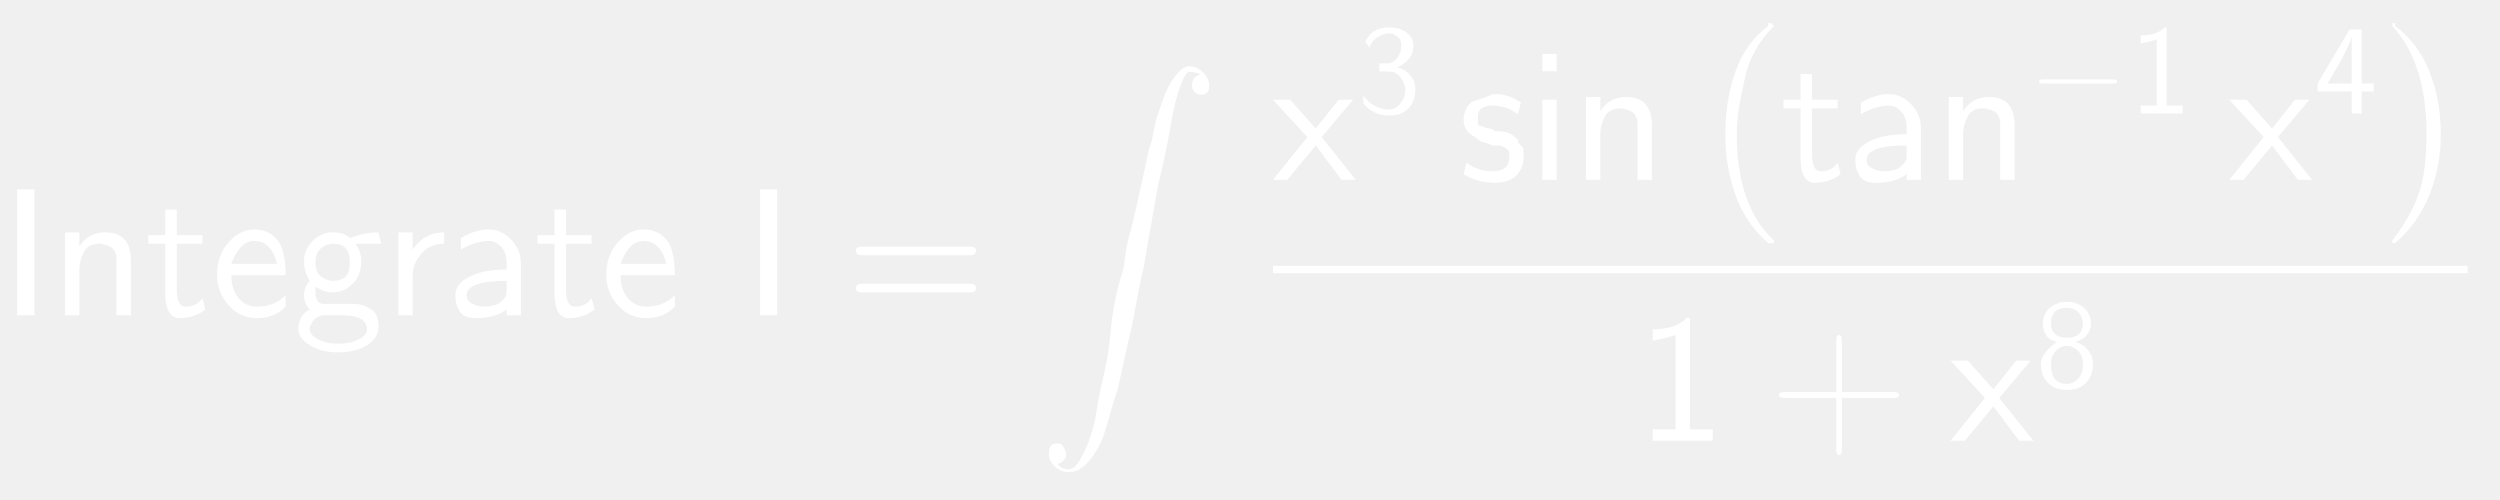
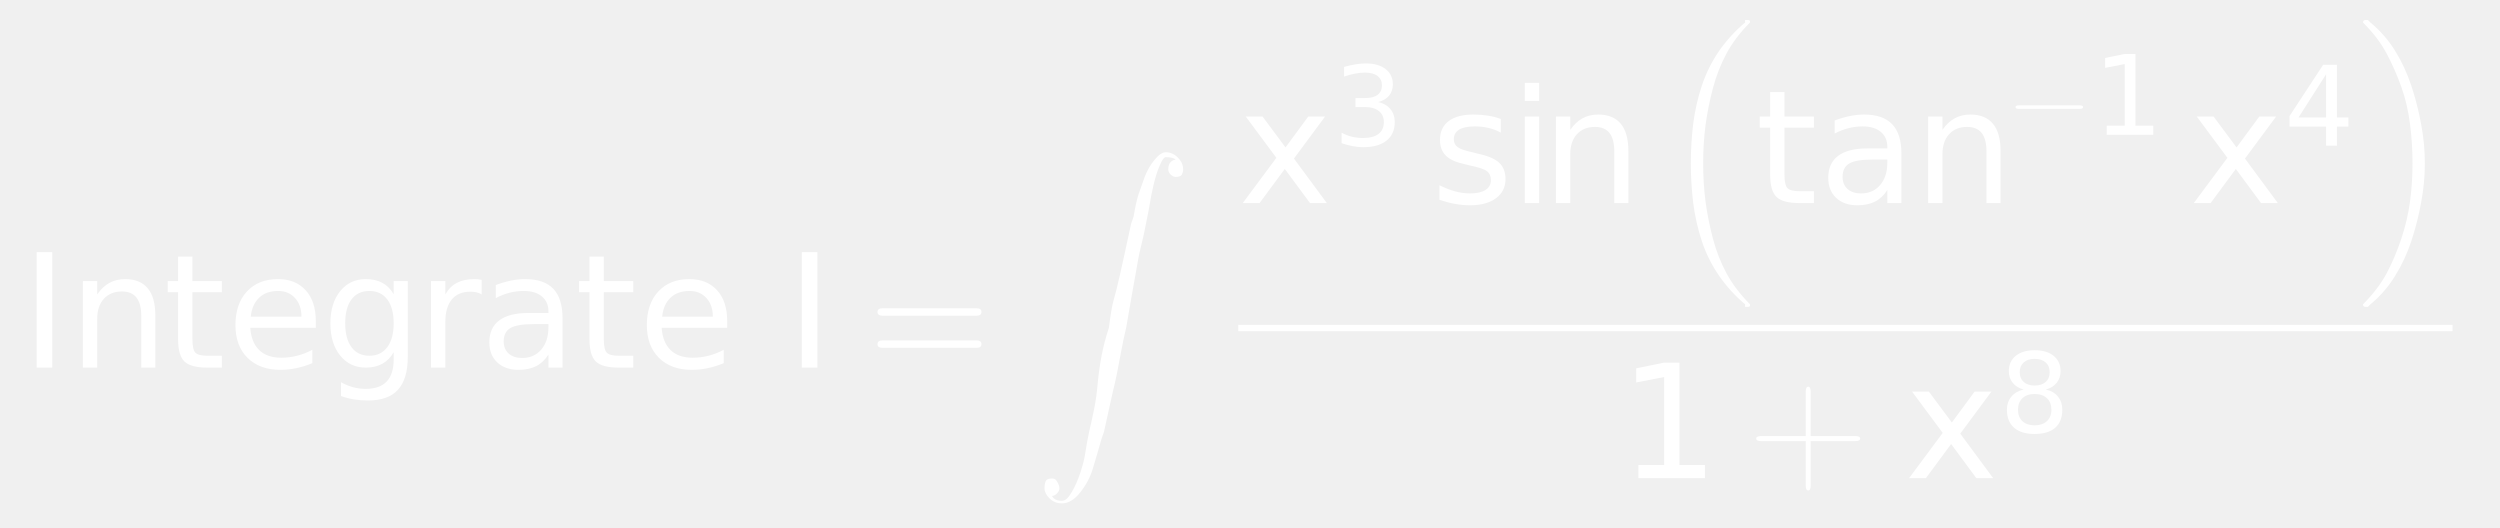
- <svg xmlns="http://www.w3.org/2000/svg" style="fill-opacity:1; color-rendering:auto; color-interpolation:auto; stroke:black; text-rendering:auto; stroke-linecap:square; stroke-miterlimit:10; stroke-opacity:1; shape-rendering:auto; fill:black; stroke-dasharray:none; font-weight:normal; stroke-width:1; font-family:'Dialog'; font-style:normal; stroke-linejoin:miter; font-size:12; stroke-dashoffset:0; image-rendering:auto;" width="205" height="41">
+ <svg xmlns="http://www.w3.org/2000/svg" style="fill-opacity:1; color-rendering:auto; color-interpolation:auto; stroke:black; text-rendering:auto; stroke-linecap:square; stroke-miterlimit:10; stroke-opacity:1; shape-rendering:auto; fill:black; stroke-dasharray:none; font-weight:normal; stroke-width:1; font-family:'Dialog'; font-style:normal; stroke-linejoin:miter; font-size:12; stroke-dashoffset:0; image-rendering:auto;" width="237" height="50">
  <defs id="genericDefs" />
  <g>
-     <g transform="scale(15,15) translate(0,1.7233)" style="font-size:1; fill:white; text-rendering:geometricPrecision; color-rendering:optimizeQuality; image-rendering:optimizeQuality; font-family:'jlm_cmss10'; color-interpolation:linearRGB; stroke:white;">
-       <path style="stroke:none;" d="M0.188 -0.688 L0.188 0 L0.094 0 L0.094 -0.688 L0.188 -0.688 Z" />
+     <g transform="scale(15,15) translate(0.1333,2.3233) scale(0.1,0.1)" style="fill:white; text-rendering:geometricPrecision; color-rendering:optimizeQuality; image-rendering:optimizeQuality; color-interpolation:linearRGB; stroke:white;">
+       <path style="stroke:none;" d="M0.984 -7.297 L1.969 -7.297 L1.969 0 L0.984 0 L0.984 -7.297 ZM8.484 -3.297 L8.484 0 L7.594 0 L7.594 -3.266 Q7.594 -4.047 7.289 -4.43 Q6.984 -4.812 6.375 -4.812 Q5.656 -4.812 5.234 -4.352 Q4.812 -3.891 4.812 -3.094 L4.812 0 L3.906 0 L3.906 -5.469 L4.812 -5.469 L4.812 -4.625 Q5.141 -5.109 5.578 -5.352 Q6.016 -5.594 6.578 -5.594 Q7.516 -5.594 8 -5.016 Q8.484 -4.438 8.484 -3.297 ZM10.828 -7.016 L10.828 -5.469 L12.688 -5.469 L12.688 -4.766 L10.828 -4.766 L10.828 -1.797 Q10.828 -1.141 11.016 -0.945 Q11.203 -0.75 11.766 -0.75 L12.688 -0.75 L12.688 0 L11.766 0 Q10.719 0 10.32 -0.391 Q9.922 -0.781 9.922 -1.797 L9.922 -4.766 L9.266 -4.766 L9.266 -5.469 L9.922 -5.469 L9.922 -7.016 L10.828 -7.016 ZM18.625 -2.953 L18.625 -2.516 L14.484 -2.516 Q14.547 -1.594 15.047 -1.109 Q15.547 -0.625 16.438 -0.625 Q16.953 -0.625 17.445 -0.75 Q17.938 -0.875 18.406 -1.125 L18.406 -0.281 Q17.922 -0.078 17.414 0.031 Q16.906 0.141 16.391 0.141 Q15.078 0.141 14.312 -0.617 Q13.547 -1.375 13.547 -2.688 Q13.547 -4.031 14.273 -4.812 Q15 -5.594 16.234 -5.594 Q17.344 -5.594 17.984 -4.891 Q18.625 -4.188 18.625 -2.953 ZM17.719 -3.219 Q17.719 -3.953 17.312 -4.398 Q16.906 -4.844 16.25 -4.844 Q15.484 -4.844 15.039 -4.414 Q14.594 -3.984 14.516 -3.219 L17.719 -3.219 ZM23.547 -2.797 Q23.547 -3.781 23.141 -4.312 Q22.734 -4.844 22.016 -4.844 Q21.281 -4.844 20.883 -4.312 Q20.484 -3.781 20.484 -2.797 Q20.484 -1.828 20.883 -1.289 Q21.281 -0.75 22.016 -0.75 Q22.734 -0.75 23.141 -1.289 Q23.547 -1.828 23.547 -2.797 ZM24.438 -0.672 Q24.438 0.719 23.82 1.398 Q23.203 2.078 21.922 2.078 Q21.453 2.078 21.031 2.008 Q20.609 1.938 20.219 1.797 L20.219 0.922 Q20.609 1.141 20.992 1.242 Q21.375 1.344 21.781 1.344 Q22.656 1.344 23.102 0.883 Q23.547 0.422 23.547 -0.516 L23.547 -0.969 Q23.266 -0.484 22.828 -0.242 Q22.391 0 21.781 0 Q20.781 0 20.164 -0.766 Q19.547 -1.531 19.547 -2.797 Q19.547 -4.062 20.164 -4.828 Q20.781 -5.594 21.781 -5.594 Q22.391 -5.594 22.828 -5.359 Q23.266 -5.125 23.547 -4.641 L23.547 -5.469 L24.438 -5.469 L24.438 -0.672 ZM29.109 -4.625 Q28.953 -4.719 28.781 -4.758 Q28.609 -4.797 28.391 -4.797 Q27.625 -4.797 27.219 -4.305 Q26.812 -3.812 26.812 -2.875 L26.812 0 L25.906 0 L25.906 -5.469 L26.812 -5.469 L26.812 -4.625 Q27.094 -5.125 27.547 -5.359 Q28 -5.594 28.656 -5.594 Q28.75 -5.594 28.859 -5.586 Q28.969 -5.578 29.109 -5.547 L29.109 -4.625 ZM32.422 -2.75 Q31.344 -2.75 30.922 -2.5 Q30.5 -2.25 30.5 -1.656 Q30.5 -1.172 30.812 -0.891 Q31.125 -0.609 31.672 -0.609 Q32.422 -0.609 32.875 -1.141 Q33.328 -1.672 33.328 -2.547 L33.328 -2.75 L32.422 -2.75 ZM34.219 -3.125 L34.219 0 L33.328 0 L33.328 -0.828 Q33.016 -0.328 32.555 -0.094 Q32.094 0.141 31.438 0.141 Q30.594 0.141 30.094 -0.328 Q29.594 -0.797 29.594 -1.594 Q29.594 -2.516 30.219 -2.984 Q30.844 -3.453 32.062 -3.453 L33.328 -3.453 L33.328 -3.547 Q33.328 -4.156 32.914 -4.5 Q32.5 -4.844 31.766 -4.844 Q31.297 -4.844 30.852 -4.727 Q30.406 -4.609 30 -4.391 L30 -5.219 Q30.5 -5.406 30.961 -5.5 Q31.422 -5.594 31.859 -5.594 Q33.047 -5.594 33.633 -4.984 Q34.219 -4.375 34.219 -3.125 ZM36.828 -7.016 L36.828 -5.469 L38.688 -5.469 L38.688 -4.766 L36.828 -4.766 L36.828 -1.797 Q36.828 -1.141 37.016 -0.945 Q37.203 -0.75 37.766 -0.75 L38.688 -0.75 L38.688 0 L37.766 0 Q36.719 0 36.32 -0.391 Q35.922 -0.781 35.922 -1.797 L35.922 -4.766 L35.266 -4.766 L35.266 -5.469 L35.922 -5.469 L35.922 -7.016 L36.828 -7.016 ZM44.625 -2.953 L44.625 -2.516 L40.484 -2.516 Q40.547 -1.594 41.047 -1.109 Q41.547 -0.625 42.438 -0.625 Q42.953 -0.625 43.445 -0.75 Q43.938 -0.875 44.406 -1.125 L44.406 -0.281 Q43.922 -0.078 43.414 0.031 Q42.906 0.141 42.391 0.141 Q41.078 0.141 40.312 -0.617 Q39.547 -1.375 39.547 -2.688 Q39.547 -4.031 40.273 -4.812 Q41 -5.594 42.234 -5.594 Q43.344 -5.594 43.984 -4.891 Q44.625 -4.188 44.625 -2.953 ZM43.719 -3.219 Q43.719 -3.953 43.312 -4.398 Q42.906 -4.844 42.25 -4.844 Q41.484 -4.844 41.039 -4.414 Q40.594 -3.984 40.516 -3.219 L43.719 -3.219 Z" />
+       <path d="M0.984 -7.297 L1.969 -7.297 L1.969 0 L0.984 0 L0.984 -7.297 Z" style="stroke:none;" transform="scale(10,10) translate(4.8358,0) scale(0.1,0.1)" />
+       <path d="M0.688 -0.328 L0.094 -0.328 Q0.062 -0.328 0.062 -0.352 Q0.062 -0.375 0.094 -0.375 L0.688 -0.375 Q0.719 -0.375 0.719 -0.352 Q0.719 -0.328 0.688 -0.328 ZM0.688 -0.125 L0.094 -0.125 Q0.062 -0.125 0.062 -0.148 Q0.062 -0.172 0.094 -0.172 L0.688 -0.172 Q0.719 -0.172 0.719 -0.148 Q0.719 -0.125 0.688 -0.125 Z" style="stroke:none;" transform="scale(10,10) translate(5.3505,0)" />
    </g>
-     <g transform="matrix(15,0,0,15,0,0) translate(0.2778,1.7233)" style="font-size:1; fill:white; text-rendering:geometricPrecision; color-rendering:optimizeQuality; image-rendering:optimizeQuality; font-family:'jlm_cmss10'; color-interpolation:linearRGB; stroke:white;">
-       <path style="stroke:none;" d="M0.438 -0.297 L0.438 0 L0.359 0 L0.359 -0.297 Q0.359 -0.312 0.359 -0.32 Q0.359 -0.328 0.352 -0.344 Q0.344 -0.359 0.336 -0.367 Q0.328 -0.375 0.305 -0.383 Q0.281 -0.391 0.266 -0.391 Q0.203 -0.391 0.18 -0.344 Q0.156 -0.297 0.156 -0.25 L0.156 0 L0.078 0 L0.078 -0.453 L0.156 -0.453 L0.156 -0.375 Q0.203 -0.453 0.297 -0.453 Q0.438 -0.453 0.438 -0.297 Z" />
-     </g>
-     <g transform="matrix(15,0,0,15,0,0) translate(0.7944,1.7233)" style="font-size:1; fill:white; text-rendering:geometricPrecision; color-rendering:optimizeQuality; image-rendering:optimizeQuality; font-family:'jlm_cmss10'; color-interpolation:linearRGB; stroke:white;">
-       <path style="stroke:none;" d="M0.172 -0.391 L0.172 -0.141 Q0.172 -0.047 0.219 -0.047 Q0.281 -0.047 0.312 -0.094 L0.328 -0.031 Q0.266 0.016 0.188 0.016 Q0.109 0.016 0.109 -0.125 L0.109 -0.391 L0.016 -0.391 L0.016 -0.438 L0.109 -0.438 L0.109 -0.578 L0.172 -0.578 L0.172 -0.438 L0.312 -0.438 L0.312 -0.391 L0.172 -0.391 Z" />
-     </g>
-     <g transform="matrix(15,0,0,15,0,0) translate(1.1556,1.7233)" style="font-size:1; fill:white; text-rendering:geometricPrecision; color-rendering:optimizeQuality; image-rendering:optimizeQuality; font-family:'jlm_cmss10'; color-interpolation:linearRGB; stroke:white;">
-       <path style="stroke:none;" d="M0.406 -0.219 L0.109 -0.219 Q0.109 -0.141 0.148 -0.094 Q0.188 -0.047 0.25 -0.047 Q0.344 -0.047 0.406 -0.109 L0.406 -0.047 Q0.344 0.016 0.25 0.016 Q0.156 0.016 0.094 -0.055 Q0.031 -0.125 0.031 -0.219 Q0.031 -0.328 0.094 -0.398 Q0.156 -0.469 0.234 -0.469 Q0.328 -0.469 0.375 -0.391 Q0.406 -0.328 0.406 -0.219 ZM0.109 -0.281 L0.359 -0.281 Q0.344 -0.344 0.312 -0.375 Q0.281 -0.406 0.234 -0.406 Q0.188 -0.406 0.156 -0.367 Q0.125 -0.328 0.109 -0.281 Z" />
-     </g>
-     <g transform="matrix(15,0,0,15,0,0) translate(1.6,1.7233)" style="font-size:1; fill:white; text-rendering:geometricPrecision; color-rendering:optimizeQuality; image-rendering:optimizeQuality; font-family:'jlm_cmss10'; color-interpolation:linearRGB; stroke:white;">
-       <path style="stroke:none;" d="M0.359 -0.391 L0.344 -0.391 Q0.375 -0.344 0.375 -0.297 Q0.375 -0.219 0.328 -0.172 Q0.281 -0.125 0.219 -0.125 Q0.172 -0.125 0.125 -0.156 Q0.125 -0.141 0.125 -0.125 Q0.125 -0.062 0.172 -0.062 L0.266 -0.062 Q0.281 -0.062 0.297 -0.062 Q0.312 -0.062 0.336 -0.062 Q0.359 -0.062 0.383 -0.055 Q0.406 -0.047 0.43 -0.031 Q0.453 -0.016 0.461 0.008 Q0.469 0.031 0.469 0.062 Q0.469 0.125 0.406 0.164 Q0.344 0.203 0.25 0.203 Q0.156 0.203 0.094 0.164 Q0.031 0.125 0.031 0.078 Q0.031 0 0.094 -0.031 Q0.062 -0.062 0.062 -0.109 Q0.062 -0.156 0.094 -0.188 Q0.062 -0.234 0.062 -0.297 Q0.062 -0.359 0.109 -0.406 Q0.156 -0.453 0.219 -0.453 Q0.281 -0.453 0.312 -0.422 Q0.391 -0.453 0.469 -0.453 L0.484 -0.391 L0.469 -0.391 Q0.469 -0.391 0.453 -0.391 Q0.438 -0.391 0.422 -0.391 Q0.406 -0.391 0.383 -0.391 Q0.359 -0.391 0.359 -0.391 ZM0.219 -0.188 Q0.266 -0.188 0.289 -0.211 Q0.312 -0.234 0.312 -0.289 Q0.312 -0.344 0.289 -0.367 Q0.266 -0.391 0.219 -0.391 Q0.188 -0.391 0.156 -0.367 Q0.125 -0.344 0.125 -0.289 Q0.125 -0.234 0.156 -0.211 Q0.188 -0.188 0.219 -0.188 ZM0.266 0 L0.172 0 Q0.156 0 0.141 0.008 Q0.125 0.016 0.117 0.023 Q0.109 0.031 0.102 0.047 Q0.094 0.062 0.094 0.062 Q0.094 0.062 0.094 0.078 Q0.094 0.109 0.141 0.133 Q0.188 0.156 0.25 0.156 Q0.312 0.156 0.359 0.133 Q0.406 0.109 0.406 0.078 Q0.406 0 0.266 0 Z" />
-     </g>
-     <g transform="matrix(15,0,0,15,0,0) translate(2.1,1.7233)" style="font-size:1; fill:white; text-rendering:geometricPrecision; color-rendering:optimizeQuality; image-rendering:optimizeQuality; font-family:'jlm_cmss10'; color-interpolation:linearRGB; stroke:white;">
-       <path style="stroke:none;" d="M0.156 -0.219 L0.156 0 L0.078 0 L0.078 -0.453 L0.156 -0.453 L0.156 -0.359 Q0.219 -0.453 0.328 -0.453 L0.328 -0.391 Q0.25 -0.391 0.203 -0.336 Q0.156 -0.281 0.156 -0.219 Z" />
-     </g>
-     <g transform="matrix(15,0,0,15,0,0) translate(2.4417,1.7233)" style="font-size:1; fill:white; text-rendering:geometricPrecision; color-rendering:optimizeQuality; image-rendering:optimizeQuality; font-family:'jlm_cmss10'; color-interpolation:linearRGB; stroke:white;">
-       <path style="stroke:none;" d="M0.406 -0.281 L0.406 0 L0.328 0 L0.328 -0.031 Q0.266 0.016 0.156 0.016 Q0.094 0.016 0.07 -0.023 Q0.047 -0.062 0.047 -0.109 Q0.047 -0.172 0.125 -0.211 Q0.203 -0.25 0.328 -0.25 L0.328 -0.281 Q0.328 -0.344 0.297 -0.375 Q0.266 -0.406 0.234 -0.406 Q0.156 -0.406 0.078 -0.359 L0.078 -0.422 Q0.156 -0.469 0.234 -0.469 Q0.297 -0.469 0.352 -0.414 Q0.406 -0.359 0.406 -0.281 ZM0.328 -0.125 L0.328 -0.188 Q0.109 -0.188 0.109 -0.109 Q0.109 -0.078 0.141 -0.062 Q0.172 -0.047 0.203 -0.047 Q0.25 -0.047 0.281 -0.062 Q0.328 -0.094 0.328 -0.125 Z" />
-     </g>
-     <g transform="matrix(15,0,0,15,0,0) translate(2.9222,1.7233)" style="font-size:1; fill:white; text-rendering:geometricPrecision; color-rendering:optimizeQuality; image-rendering:optimizeQuality; font-family:'jlm_cmss10'; color-interpolation:linearRGB; stroke:white;">
-       <path style="stroke:none;" d="M0.172 -0.391 L0.172 -0.141 Q0.172 -0.047 0.219 -0.047 Q0.281 -0.047 0.312 -0.094 L0.328 -0.031 Q0.266 0.016 0.188 0.016 Q0.109 0.016 0.109 -0.125 L0.109 -0.391 L0.016 -0.391 L0.016 -0.438 L0.109 -0.438 L0.109 -0.578 L0.172 -0.578 L0.172 -0.438 L0.312 -0.438 L0.312 -0.391 L0.172 -0.391 Z" />
-     </g>
-     <g transform="matrix(15,0,0,15,0,0) translate(3.2833,1.7233)" style="font-size:1; fill:white; text-rendering:geometricPrecision; color-rendering:optimizeQuality; image-rendering:optimizeQuality; font-family:'jlm_cmss10'; color-interpolation:linearRGB; stroke:white;">
-       <path style="stroke:none;" d="M0.406 -0.219 L0.109 -0.219 Q0.109 -0.141 0.148 -0.094 Q0.188 -0.047 0.25 -0.047 Q0.344 -0.047 0.406 -0.109 L0.406 -0.047 Q0.344 0.016 0.25 0.016 Q0.156 0.016 0.094 -0.055 Q0.031 -0.125 0.031 -0.219 Q0.031 -0.328 0.094 -0.398 Q0.156 -0.469 0.234 -0.469 Q0.328 -0.469 0.375 -0.391 Q0.406 -0.328 0.406 -0.219 ZM0.109 -0.281 L0.359 -0.281 Q0.344 -0.344 0.312 -0.375 Q0.281 -0.406 0.234 -0.406 Q0.188 -0.406 0.156 -0.367 Q0.125 -0.328 0.109 -0.281 Z" />
-     </g>
-     <g transform="matrix(15,0,0,15,0,0) translate(4.0611,1.7233)" style="font-size:1; fill:white; text-rendering:geometricPrecision; color-rendering:optimizeQuality; image-rendering:optimizeQuality; font-family:'jlm_cmss10'; color-interpolation:linearRGB; stroke:white;">
-       <path style="stroke:none;" d="M0.188 -0.688 L0.188 0 L0.094 0 L0.094 -0.688 L0.188 -0.688 Z" />
-     </g>
-     <g transform="matrix(15,0,0,15,0,0) translate(4.6167,1.7233)" style="font-size:1; fill:white; text-rendering:geometricPrecision; color-rendering:optimizeQuality; image-rendering:optimizeQuality; font-family:'jlm_cmss10'; color-interpolation:linearRGB; stroke:white;">
-       <path style="stroke:none;" d="M0.688 -0.328 L0.094 -0.328 Q0.062 -0.328 0.062 -0.352 Q0.062 -0.375 0.094 -0.375 L0.688 -0.375 Q0.719 -0.375 0.719 -0.352 Q0.719 -0.328 0.688 -0.328 ZM0.688 -0.125 L0.094 -0.125 Q0.062 -0.125 0.062 -0.148 Q0.062 -0.172 0.094 -0.172 L0.688 -0.172 Q0.719 -0.172 0.719 -0.148 Q0.719 -0.125 0.688 -0.125 Z" />
-     </g>
-     <g transform="matrix(15,0,0,15,0,0) translate(5.6722,0.3622)" style="font-size:1; fill:white; text-rendering:geometricPrecision; color-rendering:optimizeQuality; image-rendering:optimizeQuality; font-family:'jlm_cmex10'; color-interpolation:linearRGB; stroke:white;">
+     <g transform="matrix(15,0,0,15,0,0) translate(6.5394,0.9622)" style="font-size:1; fill:white; text-rendering:geometricPrecision; color-rendering:optimizeQuality; image-rendering:optimizeQuality; font-family:'jlm_cmex10'; color-interpolation:linearRGB; stroke:white;">
      <path style="stroke:none;" d="M0.109 2.172 Q0.125 2.203 0.172 2.203 Q0.203 2.203 0.234 2.148 Q0.266 2.094 0.289 2.023 Q0.312 1.953 0.32 1.898 Q0.328 1.844 0.344 1.766 Q0.359 1.703 0.375 1.625 Q0.391 1.547 0.398 1.461 Q0.406 1.375 0.422 1.289 Q0.438 1.203 0.469 1.109 Q0.484 0.984 0.5 0.93 Q0.516 0.875 0.539 0.773 Q0.562 0.672 0.57 0.633 Q0.578 0.594 0.609 0.453 L0.625 0.406 Q0.641 0.312 0.656 0.266 Q0.672 0.219 0.695 0.156 Q0.719 0.094 0.758 0.047 Q0.797 0 0.828 0 Q0.859 0 0.883 0.016 Q0.906 0.031 0.922 0.055 Q0.938 0.078 0.938 0.109 Q0.938 0.125 0.93 0.141 Q0.922 0.156 0.891 0.156 Q0.875 0.156 0.859 0.141 Q0.844 0.125 0.844 0.109 Q0.844 0.078 0.859 0.062 Q0.875 0.047 0.891 0.047 Q0.875 0.031 0.828 0.031 Q0.812 0.031 0.789 0.086 Q0.766 0.141 0.75 0.211 Q0.734 0.281 0.727 0.328 Q0.719 0.375 0.703 0.453 Q0.688 0.531 0.672 0.594 Q0.656 0.656 0.641 0.75 Q0.625 0.844 0.609 0.93 Q0.594 1.016 0.578 1.109 Q0.562 1.172 0.539 1.297 Q0.516 1.422 0.508 1.453 Q0.5 1.484 0.469 1.625 Q0.438 1.766 0.438 1.766 L0.422 1.812 Q0.391 1.922 0.367 2 Q0.344 2.078 0.289 2.148 Q0.234 2.219 0.172 2.219 Q0.125 2.219 0.094 2.188 Q0.062 2.156 0.062 2.125 Q0.062 2.094 0.07 2.078 Q0.078 2.062 0.109 2.062 Q0.125 2.062 0.133 2.07 Q0.141 2.078 0.148 2.094 Q0.156 2.109 0.156 2.125 Q0.156 2.141 0.141 2.156 Q0.125 2.172 0.109 2.172 Z" />
    </g>
-     <g transform="matrix(15,0,0,15,0,0) translate(6.9589,0.9833)" style="font-size:1; fill:white; text-rendering:geometricPrecision; color-rendering:optimizeQuality; image-rendering:optimizeQuality; font-family:'jlm_cmss10'; color-interpolation:linearRGB; stroke:white;">
-       <path style="stroke:none;" d="M0.266 -0.234 L0.453 0 L0.375 0 L0.234 -0.188 L0.078 0 L0 0 L0.188 -0.234 L0 -0.438 L0.094 -0.438 L0.234 -0.281 L0.359 -0.438 L0.438 -0.438 L0.266 -0.234 Z" />
+     <g transform="matrix(15,0,0,15,0,0) translate(7.8261,1.2833) scale(0.1,0.1)" style="font-size:1; fill:white; text-rendering:geometricPrecision; color-rendering:optimizeQuality; image-rendering:optimizeQuality; font-family:'jlm_cmex10'; color-interpolation:linearRGB; stroke:white;">
+       <path style="stroke:none;" d="M5.484 -5.469 L3.516 -2.812 L5.594 0 L4.531 0 L2.938 -2.156 L1.344 0 L0.281 0 L2.406 -2.859 L0.469 -5.469 L1.531 -5.469 L2.984 -3.516 L4.422 -5.469 L5.484 -5.469 Z" />
+       <path d="M4.062 -3.938 Q4.766 -3.781 5.164 -3.305 Q5.562 -2.828 5.562 -2.125 Q5.562 -1.047 4.82 -0.453 Q4.078 0.141 2.703 0.141 Q2.25 0.141 1.766 0.047 Q1.281 -0.047 0.766 -0.219 L0.766 -1.172 Q1.172 -0.938 1.664 -0.812 Q2.156 -0.688 2.688 -0.688 Q3.609 -0.688 4.094 -1.055 Q4.578 -1.422 4.578 -2.125 Q4.578 -2.766 4.125 -3.125 Q3.672 -3.484 2.875 -3.484 L2.016 -3.484 L2.016 -4.297 L2.906 -4.297 Q3.641 -4.297 4.023 -4.594 Q4.406 -4.891 4.406 -5.438 Q4.406 -5.984 4.008 -6.289 Q3.609 -6.594 2.875 -6.594 Q2.469 -6.594 2 -6.508 Q1.531 -6.422 0.984 -6.234 L0.984 -7.109 Q1.547 -7.266 2.039 -7.344 Q2.531 -7.422 2.953 -7.422 Q4.078 -7.422 4.734 -6.914 Q5.391 -6.406 5.391 -5.531 Q5.391 -4.922 5.047 -4.508 Q4.703 -4.094 4.062 -3.938 Z" style="stroke:none;" transform="scale(10,10) translate(0.5994,-0.3629) scale(0.07,0.07)" />
+       <path d="M4.422 -5.312 L4.422 -4.453 Q4.047 -4.656 3.641 -4.75 Q3.234 -4.844 2.781 -4.844 Q2.125 -4.844 1.789 -4.641 Q1.453 -4.438 1.453 -4.031 Q1.453 -3.719 1.688 -3.539 Q1.922 -3.359 2.656 -3.203 L2.953 -3.125 Q3.922 -2.922 4.32 -2.547 Q4.719 -2.172 4.719 -1.516 Q4.719 -0.75 4.117 -0.305 Q3.516 0.141 2.469 0.141 Q2.016 0.141 1.539 0.055 Q1.062 -0.031 0.547 -0.203 L0.547 -1.125 Q1.047 -0.875 1.523 -0.742 Q2 -0.609 2.484 -0.609 Q3.109 -0.609 3.453 -0.828 Q3.797 -1.047 3.797 -1.438 Q3.797 -1.812 3.555 -2.008 Q3.312 -2.203 2.469 -2.375 L2.156 -2.453 Q1.328 -2.625 0.953 -2.992 Q0.578 -3.359 0.578 -3.984 Q0.578 -4.766 1.125 -5.18 Q1.672 -5.594 2.688 -5.594 Q3.172 -5.594 3.617 -5.523 Q4.062 -5.453 4.422 -5.312 ZM5.938 -5.469 L6.844 -5.469 L6.844 0 L5.938 0 L5.938 -5.469 ZM5.938 -7.594 L6.844 -7.594 L6.844 -6.453 L5.938 -6.453 L5.938 -7.594 ZM12.484 -3.297 L12.484 0 L11.594 0 L11.594 -3.266 Q11.594 -4.047 11.289 -4.43 Q10.984 -4.812 10.375 -4.812 Q9.656 -4.812 9.234 -4.352 Q8.812 -3.891 8.812 -3.094 L8.812 0 L7.906 0 L7.906 -5.469 L8.812 -5.469 L8.812 -4.625 Q9.141 -5.109 9.578 -5.352 Q10.016 -5.594 10.578 -5.594 Q11.516 -5.594 12 -5.016 Q12.484 -4.438 12.484 -3.297 Z" style="stroke:none;" transform="scale(10,10) translate(0.5994,-0.3629) scale(1,1) translate(0.6174,0.3629) scale(0.1,0.1)" />
+       <path d="M0.531 1.75 Q0.438 1.672 0.367 1.57 Q0.297 1.469 0.258 1.352 Q0.219 1.234 0.203 1.109 Q0.188 0.984 0.188 0.859 Q0.188 0.734 0.203 0.609 Q0.219 0.484 0.258 0.367 Q0.297 0.25 0.367 0.148 Q0.438 0.047 0.531 -0.031 Q0.531 -0.047 0.531 -0.047 L0.547 -0.047 Q0.562 -0.047 0.562 -0.039 Q0.562 -0.031 0.562 -0.031 Q0.562 -0.031 0.562 -0.031 Q0.469 0.062 0.414 0.164 Q0.359 0.266 0.328 0.383 Q0.297 0.5 0.281 0.617 Q0.266 0.734 0.266 0.859 Q0.266 0.984 0.281 1.102 Q0.297 1.219 0.328 1.336 Q0.359 1.453 0.414 1.555 Q0.469 1.656 0.562 1.75 Q0.562 1.75 0.562 1.75 Q0.562 1.75 0.562 1.758 Q0.562 1.766 0.547 1.766 L0.531 1.766 Q0.531 1.766 0.531 1.75 Z" style="stroke:none;" transform="scale(10,10) translate(0.5994,-0.3629) scale(1,1) translate(2.0725,-0.7471)" />
    </g>
-     <g transform="matrix(15,0,0,15,0,0) translate(7.42,0.6204) scale(0.7,0.7)" style="font-size:1; fill:white; text-rendering:geometricPrecision; color-rendering:optimizeQuality; image-rendering:optimizeQuality; font-family:'jlm_cmss10'; color-interpolation:linearRGB; stroke:white;">
-       <path style="stroke:none;" d="M0.094 -0.516 L0.062 -0.562 Q0.094 -0.625 0.141 -0.648 Q0.188 -0.672 0.25 -0.672 Q0.328 -0.672 0.383 -0.633 Q0.438 -0.594 0.438 -0.531 Q0.438 -0.469 0.406 -0.43 Q0.375 -0.391 0.312 -0.359 Q0.375 -0.344 0.414 -0.297 Q0.453 -0.25 0.453 -0.188 Q0.453 -0.094 0.398 -0.039 Q0.344 0.016 0.25 0.016 Q0.125 0.016 0.047 -0.078 L0.047 -0.141 Q0.078 -0.094 0.133 -0.062 Q0.188 -0.031 0.25 -0.031 Q0.297 -0.031 0.336 -0.078 Q0.375 -0.125 0.375 -0.188 Q0.375 -0.203 0.367 -0.227 Q0.359 -0.25 0.344 -0.273 Q0.328 -0.297 0.305 -0.312 Q0.281 -0.328 0.234 -0.328 L0.172 -0.328 L0.172 -0.391 Q0.234 -0.391 0.25 -0.391 Q0.297 -0.406 0.32 -0.445 Q0.344 -0.484 0.344 -0.531 Q0.344 -0.578 0.312 -0.602 Q0.281 -0.625 0.25 -0.625 Q0.203 -0.625 0.156 -0.594 Q0.109 -0.562 0.094 -0.516 Z" />
+     <g transform="matrix(15,0,0,15,0,0) translate(11.0951,1.2833) scale(0.1,0.1)" style="font-size:1; fill:white; text-rendering:geometricPrecision; color-rendering:optimizeQuality; image-rendering:optimizeQuality; font-family:'jlm_cmex10'; color-interpolation:linearRGB; stroke:white;">
+       <path style="stroke:none;" d="M1.828 -7.016 L1.828 -5.469 L3.688 -5.469 L3.688 -4.766 L1.828 -4.766 L1.828 -1.797 Q1.828 -1.141 2.016 -0.945 Q2.203 -0.75 2.766 -0.75 L3.688 -0.75 L3.688 0 L2.766 0 Q1.719 0 1.32 -0.391 Q0.922 -0.781 0.922 -1.797 L0.922 -4.766 L0.266 -4.766 L0.266 -5.469 L0.922 -5.469 L0.922 -7.016 L1.828 -7.016 ZM7.422 -2.75 Q6.344 -2.75 5.922 -2.5 Q5.5 -2.25 5.5 -1.656 Q5.5 -1.172 5.812 -0.891 Q6.125 -0.609 6.672 -0.609 Q7.422 -0.609 7.875 -1.141 Q8.328 -1.672 8.328 -2.547 L8.328 -2.75 L7.422 -2.75 ZM9.219 -3.125 L9.219 0 L8.328 0 L8.328 -0.828 Q8.016 -0.328 7.555 -0.094 Q7.094 0.141 6.438 0.141 Q5.594 0.141 5.094 -0.328 Q4.594 -0.797 4.594 -1.594 Q4.594 -2.516 5.219 -2.984 Q5.844 -3.453 7.062 -3.453 L8.328 -3.453 L8.328 -3.547 Q8.328 -4.156 7.914 -4.5 Q7.5 -4.844 6.766 -4.844 Q6.297 -4.844 5.852 -4.727 Q5.406 -4.609 5 -4.391 L5 -5.219 Q5.5 -5.406 5.961 -5.5 Q6.422 -5.594 6.859 -5.594 Q8.047 -5.594 8.633 -4.984 Q9.219 -4.375 9.219 -3.125 ZM15.484 -3.297 L15.484 0 L14.594 0 L14.594 -3.266 Q14.594 -4.047 14.289 -4.43 Q13.984 -4.812 13.375 -4.812 Q12.656 -4.812 12.234 -4.352 Q11.812 -3.891 11.812 -3.094 L11.812 0 L10.906 0 L10.906 -5.469 L11.812 -5.469 L11.812 -4.625 Q12.141 -5.109 12.578 -5.352 Q13.016 -5.594 13.578 -5.594 Q14.516 -5.594 15 -5.016 Q15.484 -4.438 15.484 -3.297 Z" />
+       <path d="M0.656 -0.234 L0.109 -0.234 Q0.078 -0.234 0.078 -0.25 Q0.078 -0.266 0.109 -0.266 L0.656 -0.266 Q0.688 -0.266 0.688 -0.25 Q0.688 -0.234 0.656 -0.234 Z" style="stroke:none;" transform="scale(10,10) translate(1.5884,-0.4313) scale(0.7,0.7)" />
    </g>
-     <g transform="matrix(15,0,0,15,0,0) translate(7.97,0.9833)" style="font-size:1; fill:white; text-rendering:geometricPrecision; color-rendering:optimizeQuality; image-rendering:optimizeQuality; font-family:'jlm_cmss10'; color-interpolation:linearRGB; stroke:white;">
-       <path style="stroke:none;" d="M0.344 -0.422 L0.328 -0.359 Q0.266 -0.406 0.188 -0.406 Q0.109 -0.406 0.109 -0.344 Q0.109 -0.328 0.109 -0.312 Q0.109 -0.297 0.117 -0.297 Q0.125 -0.297 0.141 -0.289 Q0.156 -0.281 0.172 -0.281 Q0.188 -0.281 0.203 -0.266 Q0.25 -0.266 0.273 -0.258 Q0.297 -0.25 0.328 -0.219 L0.328 -0.219 Q0.328 -0.203 0.336 -0.195 Q0.344 -0.188 0.352 -0.18 Q0.359 -0.172 0.359 -0.156 Q0.359 -0.141 0.359 -0.125 Q0.359 -0.062 0.312 -0.016 Q0.266 0.016 0.203 0.016 Q0.109 0.016 0.031 -0.031 L0.047 -0.094 Q0.109 -0.047 0.188 -0.047 Q0.281 -0.047 0.281 -0.125 Q0.281 -0.141 0.281 -0.148 Q0.281 -0.156 0.273 -0.164 Q0.266 -0.172 0.25 -0.18 Q0.234 -0.188 0.219 -0.188 Q0.203 -0.188 0.188 -0.188 Q0.156 -0.203 0.148 -0.203 Q0.141 -0.203 0.125 -0.211 Q0.109 -0.219 0.094 -0.234 Q0.031 -0.266 0.031 -0.328 Q0.031 -0.359 0.047 -0.391 Q0.062 -0.422 0.086 -0.43 Q0.109 -0.438 0.133 -0.445 Q0.156 -0.453 0.172 -0.461 Q0.188 -0.469 0.203 -0.469 Q0.281 -0.469 0.344 -0.422 Z" />
-     </g>
-     <g transform="matrix(15,0,0,15,0,0) translate(8.3534,0.9833)" style="font-size:1; fill:white; text-rendering:geometricPrecision; color-rendering:optimizeQuality; image-rendering:optimizeQuality; font-family:'jlm_cmss10'; color-interpolation:linearRGB; stroke:white;">
-       <path style="stroke:none;" d="M0.156 -0.688 L0.156 -0.594 L0.078 -0.594 L0.078 -0.688 L0.156 -0.688 ZM0.156 -0.438 L0.156 0 L0.078 0 L0.078 -0.438 L0.156 -0.438 Z" />
-     </g>
-     <g transform="matrix(15,0,0,15,0,0) translate(8.5923,0.9833)" style="font-size:1; fill:white; text-rendering:geometricPrecision; color-rendering:optimizeQuality; image-rendering:optimizeQuality; font-family:'jlm_cmss10'; color-interpolation:linearRGB; stroke:white;">
-       <path style="stroke:none;" d="M0.438 -0.297 L0.438 0 L0.359 0 L0.359 -0.297 Q0.359 -0.312 0.359 -0.32 Q0.359 -0.328 0.352 -0.344 Q0.344 -0.359 0.336 -0.367 Q0.328 -0.375 0.305 -0.383 Q0.281 -0.391 0.266 -0.391 Q0.203 -0.391 0.18 -0.344 Q0.156 -0.297 0.156 -0.25 L0.156 0 L0.078 0 L0.078 -0.453 L0.156 -0.453 L0.156 -0.375 Q0.203 -0.453 0.297 -0.453 Q0.438 -0.453 0.438 -0.297 Z" />
-     </g>
-     <g transform="matrix(15,0,0,15,0,0) translate(9.2756,0.1733)" style="font-size:1; fill:white; text-rendering:geometricPrecision; color-rendering:optimizeQuality; image-rendering:optimizeQuality; font-family:'jlm_cmex10'; color-interpolation:linearRGB; stroke:white;">
-       <path style="stroke:none;" d="M0.391 1.156 Q0.266 1.047 0.211 0.891 Q0.156 0.734 0.156 0.562 Q0.156 0.375 0.211 0.219 Q0.266 0.062 0.391 -0.031 Q0.391 -0.047 0.391 -0.047 L0.406 -0.047 Q0.406 -0.047 0.414 -0.039 Q0.422 -0.031 0.422 -0.031 Q0.422 -0.031 0.422 -0.031 Q0.359 0.031 0.32 0.102 Q0.281 0.172 0.266 0.242 Q0.25 0.312 0.234 0.398 Q0.219 0.484 0.219 0.562 Q0.219 0.953 0.422 1.141 Q0.422 1.141 0.422 1.156 Q0.422 1.156 0.414 1.156 Q0.406 1.156 0.406 1.156 L0.391 1.156 Q0.391 1.156 0.391 1.156 Z" />
-     </g>
-     <g transform="matrix(15,0,0,15,0,0) translate(9.7339,0.9833)" style="font-size:1; fill:white; text-rendering:geometricPrecision; color-rendering:optimizeQuality; image-rendering:optimizeQuality; font-family:'jlm_cmss10'; color-interpolation:linearRGB; stroke:white;">
-       <path style="stroke:none;" d="M0.172 -0.391 L0.172 -0.141 Q0.172 -0.047 0.219 -0.047 Q0.281 -0.047 0.312 -0.094 L0.328 -0.031 Q0.266 0.016 0.188 0.016 Q0.109 0.016 0.109 -0.125 L0.109 -0.391 L0.016 -0.391 L0.016 -0.438 L0.109 -0.438 L0.109 -0.578 L0.172 -0.578 L0.172 -0.438 L0.312 -0.438 L0.312 -0.391 L0.172 -0.391 Z" />
-     </g>
-     <g transform="matrix(15,0,0,15,0,0) translate(10.095,0.9833)" style="font-size:1; fill:white; text-rendering:geometricPrecision; color-rendering:optimizeQuality; image-rendering:optimizeQuality; font-family:'jlm_cmss10'; color-interpolation:linearRGB; stroke:white;">
-       <path style="stroke:none;" d="M0.406 -0.281 L0.406 0 L0.328 0 L0.328 -0.031 Q0.266 0.016 0.156 0.016 Q0.094 0.016 0.07 -0.023 Q0.047 -0.062 0.047 -0.109 Q0.047 -0.172 0.125 -0.211 Q0.203 -0.25 0.328 -0.25 L0.328 -0.281 Q0.328 -0.344 0.297 -0.375 Q0.266 -0.406 0.234 -0.406 Q0.156 -0.406 0.078 -0.359 L0.078 -0.422 Q0.156 -0.469 0.234 -0.469 Q0.297 -0.469 0.352 -0.414 Q0.406 -0.359 0.406 -0.281 ZM0.328 -0.125 L0.328 -0.188 Q0.109 -0.188 0.109 -0.109 Q0.109 -0.078 0.141 -0.062 Q0.172 -0.047 0.203 -0.047 Q0.25 -0.047 0.281 -0.062 Q0.328 -0.094 0.328 -0.125 Z" />
-     </g>
-     <g transform="matrix(15,0,0,15,0,0) translate(10.5756,0.9833)" style="font-size:1; fill:white; text-rendering:geometricPrecision; color-rendering:optimizeQuality; image-rendering:optimizeQuality; font-family:'jlm_cmss10'; color-interpolation:linearRGB; stroke:white;">
-       <path style="stroke:none;" d="M0.438 -0.297 L0.438 0 L0.359 0 L0.359 -0.297 Q0.359 -0.312 0.359 -0.32 Q0.359 -0.328 0.352 -0.344 Q0.344 -0.359 0.336 -0.367 Q0.328 -0.375 0.305 -0.383 Q0.281 -0.391 0.266 -0.391 Q0.203 -0.391 0.18 -0.344 Q0.156 -0.297 0.156 -0.25 L0.156 0 L0.078 0 L0.078 -0.453 L0.156 -0.453 L0.156 -0.375 Q0.203 -0.453 0.297 -0.453 Q0.438 -0.453 0.438 -0.297 Z" />
-     </g>
-     <g transform="matrix(15,0,0,15,0,0) translate(11.0923,0.6204) scale(0.7,0.7)" style="font-size:1; fill:white; text-rendering:geometricPrecision; color-rendering:optimizeQuality; image-rendering:optimizeQuality; font-family:'jlm_cmsy10'; color-interpolation:linearRGB; stroke:white;">
-       <path style="stroke:none;" d="M0.656 -0.234 L0.109 -0.234 Q0.078 -0.234 0.078 -0.25 Q0.078 -0.266 0.109 -0.266 L0.656 -0.266 Q0.688 -0.266 0.688 -0.25 Q0.688 -0.234 0.656 -0.234 Z" />
-     </g>
-     <g transform="matrix(15,0,0,15,0,0) translate(11.6367,0.6204) scale(0.7,0.7)" style="font-size:1; fill:white; text-rendering:geometricPrecision; color-rendering:optimizeQuality; image-rendering:optimizeQuality; font-family:'jlm_cmss10'; color-interpolation:linearRGB; stroke:white;">
-       <path style="stroke:none;" d="M0.297 -0.672 L0.297 -0.062 L0.422 -0.062 L0.422 0 L0.094 0 L0.094 -0.062 L0.219 -0.062 L0.219 -0.578 Q0.172 -0.562 0.094 -0.547 L0.094 -0.609 Q0.219 -0.609 0.281 -0.672 L0.297 -0.672 Z" />
-     </g>
-     <g transform="matrix(15,0,0,15,0,0) translate(12.1867,0.9833)" style="font-size:1; fill:white; text-rendering:geometricPrecision; color-rendering:optimizeQuality; image-rendering:optimizeQuality; font-family:'jlm_cmss10'; color-interpolation:linearRGB; stroke:white;">
-       <path style="stroke:none;" d="M0.266 -0.234 L0.453 0 L0.375 0 L0.234 -0.188 L0.078 0 L0 0 L0.188 -0.234 L0 -0.438 L0.094 -0.438 L0.234 -0.281 L0.359 -0.438 L0.438 -0.438 L0.266 -0.234 Z" />
-     </g>
-     <g transform="matrix(15,0,0,15,0,0) translate(12.6478,0.6204) scale(0.7,0.7)" style="font-size:1; fill:white; text-rendering:geometricPrecision; color-rendering:optimizeQuality; image-rendering:optimizeQuality; font-family:'jlm_cmss10'; color-interpolation:linearRGB; stroke:white;">
-       <path style="stroke:none;" d="M0.375 -0.172 L0.375 0 L0.297 0 L0.297 -0.172 L0.031 -0.172 L0.031 -0.234 L0.281 -0.656 L0.375 -0.656 L0.375 -0.234 L0.469 -0.234 L0.469 -0.172 L0.375 -0.172 ZM0.109 -0.234 L0.297 -0.234 L0.297 -0.609 Q0.297 -0.547 0.109 -0.234 Z" />
-     </g>
-     <g transform="matrix(15,0,0,15,0,0) translate(13.0312,0.1733)" style="font-size:1; fill:white; text-rendering:geometricPrecision; color-rendering:optimizeQuality; image-rendering:optimizeQuality; font-family:'jlm_cmex10'; color-interpolation:linearRGB; stroke:white;">
-       <path style="stroke:none;" d="M0.047 1.156 Q0.047 1.156 0.047 1.156 Q0.047 1.141 0.047 1.141 Q0.109 1.062 0.156 0.969 Q0.203 0.875 0.219 0.773 Q0.234 0.672 0.234 0.562 Q0.234 0.172 0.047 -0.031 Q0.047 -0.031 0.047 -0.031 Q0.047 -0.047 0.047 -0.047 L0.062 -0.047 Q0.062 -0.047 0.062 -0.031 Q0.188 0.062 0.25 0.219 Q0.312 0.375 0.312 0.562 Q0.312 0.734 0.25 0.891 Q0.188 1.047 0.062 1.156 Q0.062 1.156 0.062 1.156 L0.047 1.156 Z" />
+     <g transform="matrix(15,0,0,15,0,0) translate(13.228,0.8521) scale(0.07,0.07)" style="font-size:1; fill:white; text-rendering:geometricPrecision; color-rendering:optimizeQuality; image-rendering:optimizeQuality; font-family:'jlm_cmsy10'; color-interpolation:linearRGB; stroke:white;">
+       <path style="stroke:none;" d="M1.234 -0.828 L2.859 -0.828 L2.859 -6.391 L1.094 -6.047 L1.094 -6.938 L2.844 -7.297 L3.828 -7.297 L3.828 -0.828 L5.438 -0.828 L5.438 0 L1.234 0 L1.234 -0.828 Z" />
+       <path d="M5.484 -5.469 L3.516 -2.812 L5.594 0 L4.531 0 L2.938 -2.156 L1.344 0 L0.281 0 L2.406 -2.859 L0.469 -5.469 L1.531 -5.469 L2.984 -3.516 L4.422 -5.469 L5.484 -5.469 Z" style="stroke:none;" transform="scale(14.2857,14.2857) translate(0.6086,0.4313) scale(0.1,0.1)" />
+       <path d="M3.781 -6.438 L1.297 -2.547 L3.781 -2.547 L3.781 -6.438 ZM3.516 -7.297 L4.766 -7.297 L4.766 -2.547 L5.797 -2.547 L5.797 -1.719 L4.766 -1.719 L4.766 0 L3.781 0 L3.781 -1.719 L0.484 -1.719 L0.484 -2.672 L3.516 -7.297 Z" style="stroke:none;" transform="scale(14.2857,14.2857) translate(1.208,0.0684) scale(0.07,0.07)" />
+       <path d="M0.047 1.766 Q0.031 1.766 0.031 1.75 Q0.031 1.75 0.031 1.75 Q0.125 1.656 0.18 1.555 Q0.234 1.453 0.273 1.336 Q0.312 1.219 0.328 1.102 Q0.344 0.984 0.344 0.859 Q0.344 0.734 0.328 0.609 Q0.312 0.484 0.273 0.375 Q0.234 0.266 0.18 0.164 Q0.125 0.062 0.031 -0.031 Q0.031 -0.031 0.031 -0.031 Q0.031 -0.047 0.047 -0.047 L0.062 -0.047 Q0.062 -0.047 0.078 -0.031 Q0.172 0.047 0.234 0.148 Q0.297 0.25 0.336 0.367 Q0.375 0.484 0.398 0.609 Q0.422 0.734 0.422 0.859 Q0.422 0.984 0.398 1.109 Q0.375 1.234 0.336 1.352 Q0.297 1.469 0.234 1.57 Q0.172 1.672 0.078 1.75 Q0.062 1.766 0.062 1.766 L0.047 1.766 Z" style="stroke:none;" transform="scale(14.2857,14.2857) translate(1.208,0.0684) scale(1,1) translate(0.4671,-0.7471)" />
    </g>
    <g transform="matrix(15,0,0,15,0,0)" style="font-size:1; fill:white; text-rendering:geometricPrecision; color-rendering:optimizeQuality; image-rendering:optimizeQuality; font-family:'jlm_cmex10'; color-interpolation:linearRGB; stroke:white;">
-       <rect x="6.959" width="6.531" height="0.04" y="1.453" style="stroke:none;" />
-       <path d="M0.297 -0.672 L0.297 -0.062 L0.422 -0.062 L0.422 0 L0.094 0 L0.094 -0.062 L0.219 -0.062 L0.219 -0.578 Q0.172 -0.562 0.094 -0.547 L0.094 -0.609 Q0.219 -0.609 0.281 -0.672 L0.297 -0.672 Z" style="stroke:none;" transform="translate(8.9409,2.4093)" />
+       <rect x="7.826" width="7.674" height="0.04" y="2.053" style="stroke:none;" />
+       <path d="M1.234 -0.828 L2.859 -0.828 L2.859 -6.391 L1.094 -6.047 L1.094 -6.938 L2.844 -7.297 L3.828 -7.297 L3.828 -0.828 L5.438 -0.828 L5.438 0 L1.234 0 L1.234 -0.828 Z" style="stroke:none;" transform="translate(10.2313,3.0218) scale(0.1,0.1)" />
+       <path d="M0.406 -0.234 L0.406 0.047 Q0.406 0.078 0.391 0.078 Q0.375 0.078 0.375 0.047 L0.375 -0.234 L0.094 -0.234 Q0.062 -0.234 0.062 -0.25 Q0.062 -0.266 0.094 -0.266 L0.375 -0.266 L0.375 -0.547 Q0.375 -0.578 0.391 -0.578 Q0.406 -0.578 0.406 -0.547 L0.406 -0.266 L0.688 -0.266 Q0.719 -0.266 0.719 -0.25 Q0.719 -0.234 0.688 -0.234 L0.406 -0.234 Z" style="stroke:none;" transform="translate(11.0373,3.0218)" />
    </g>
-     <g transform="matrix(15,0,0,15,0,0) translate(9.6631,2.4093)" style="font-size:1; fill:white; text-rendering:geometricPrecision; color-rendering:optimizeQuality; image-rendering:optimizeQuality; font-family:'jlm_cmss10'; color-interpolation:linearRGB; stroke:white;">
-       <path style="stroke:none;" d="M0.406 -0.234 L0.406 0.047 Q0.406 0.078 0.391 0.078 Q0.375 0.078 0.375 0.047 L0.375 -0.234 L0.094 -0.234 Q0.062 -0.234 0.062 -0.25 Q0.062 -0.266 0.094 -0.266 L0.375 -0.266 L0.375 -0.547 Q0.375 -0.578 0.391 -0.578 Q0.406 -0.578 0.406 -0.547 L0.406 -0.266 L0.688 -0.266 Q0.719 -0.266 0.719 -0.25 Q0.719 -0.234 0.688 -0.234 L0.406 -0.234 Z" />
-     </g>
-     <g transform="matrix(15,0,0,15,0,0) translate(10.6631,2.4093)" style="font-size:1; fill:white; text-rendering:geometricPrecision; color-rendering:optimizeQuality; image-rendering:optimizeQuality; font-family:'jlm_cmss10'; color-interpolation:linearRGB; stroke:white;">
-       <path style="stroke:none;" d="M0.266 -0.234 L0.453 0 L0.375 0 L0.234 -0.188 L0.078 0 L0 0 L0.188 -0.234 L0 -0.438 L0.094 -0.438 L0.234 -0.281 L0.359 -0.438 L0.438 -0.438 L0.266 -0.234 Z" />
-     </g>
-     <g transform="matrix(15,0,0,15,0,0) translate(11.1242,2.1204) scale(0.7,0.7)" style="font-size:1; fill:white; text-rendering:geometricPrecision; color-rendering:optimizeQuality; image-rendering:optimizeQuality; font-family:'jlm_cmss10'; color-interpolation:linearRGB; stroke:white;">
-       <path style="stroke:none;" d="M0.312 -0.359 Q0.375 -0.344 0.414 -0.297 Q0.453 -0.25 0.453 -0.188 Q0.453 -0.094 0.398 -0.039 Q0.344 0.016 0.25 0.016 Q0.156 0.016 0.102 -0.039 Q0.047 -0.094 0.047 -0.188 Q0.047 -0.234 0.086 -0.281 Q0.125 -0.328 0.172 -0.359 Q0.109 -0.375 0.086 -0.414 Q0.062 -0.453 0.062 -0.5 Q0.062 -0.578 0.117 -0.625 Q0.172 -0.672 0.25 -0.672 Q0.328 -0.672 0.383 -0.625 Q0.438 -0.578 0.438 -0.5 Q0.438 -0.453 0.406 -0.414 Q0.375 -0.375 0.312 -0.359 ZM0.25 -0.391 Q0.312 -0.391 0.344 -0.422 Q0.375 -0.453 0.375 -0.5 Q0.375 -0.547 0.344 -0.586 Q0.312 -0.625 0.25 -0.625 Q0.188 -0.625 0.156 -0.594 Q0.125 -0.562 0.125 -0.5 Q0.125 -0.453 0.156 -0.422 Q0.188 -0.391 0.25 -0.391 ZM0.25 -0.031 Q0.297 -0.031 0.336 -0.07 Q0.375 -0.109 0.375 -0.188 Q0.375 -0.25 0.336 -0.289 Q0.297 -0.328 0.25 -0.328 Q0.203 -0.328 0.164 -0.289 Q0.125 -0.25 0.125 -0.188 Q0.125 -0.109 0.156 -0.07 Q0.188 -0.031 0.25 -0.031 Z" />
+     <g transform="matrix(15,0,0,15,0,0) translate(12.0373,3.0218) scale(0.1,0.1)" style="font-size:1; fill:white; text-rendering:geometricPrecision; color-rendering:optimizeQuality; image-rendering:optimizeQuality; font-family:'jlm_cmss10'; color-interpolation:linearRGB; stroke:white;">
+       <path style="stroke:none;" d="M5.484 -5.469 L3.516 -2.812 L5.594 0 L4.531 0 L2.938 -2.156 L1.344 0 L0.281 0 L2.406 -2.859 L0.469 -5.469 L1.531 -5.469 L2.984 -3.516 L4.422 -5.469 L5.484 -5.469 Z" />
+       <path d="M3.172 -3.469 Q2.469 -3.469 2.07 -3.086 Q1.672 -2.703 1.672 -2.047 Q1.672 -1.391 2.07 -1.016 Q2.469 -0.641 3.172 -0.641 Q3.875 -0.641 4.281 -1.016 Q4.688 -1.391 4.688 -2.047 Q4.688 -2.703 4.289 -3.086 Q3.891 -3.469 3.172 -3.469 ZM2.188 -3.875 Q1.562 -4.031 1.203 -4.469 Q0.844 -4.906 0.844 -5.531 Q0.844 -6.406 1.469 -6.914 Q2.094 -7.422 3.172 -7.422 Q4.266 -7.422 4.891 -6.914 Q5.516 -6.406 5.516 -5.531 Q5.516 -4.906 5.156 -4.469 Q4.797 -4.031 4.172 -3.875 Q4.891 -3.719 5.281 -3.234 Q5.672 -2.75 5.672 -2.047 Q5.672 -0.984 5.031 -0.422 Q4.391 0.141 3.172 0.141 Q1.969 0.141 1.32 -0.422 Q0.672 -0.984 0.672 -2.047 Q0.672 -2.75 1.078 -3.234 Q1.484 -3.719 2.188 -3.875 ZM1.828 -5.438 Q1.828 -4.875 2.188 -4.555 Q2.547 -4.234 3.172 -4.234 Q3.812 -4.234 4.172 -4.555 Q4.531 -4.875 4.531 -5.438 Q4.531 -6 4.172 -6.32 Q3.812 -6.641 3.172 -6.641 Q2.547 -6.641 2.188 -6.32 Q1.828 -6 1.828 -5.438 Z" style="stroke:none;" transform="scale(10,10) translate(0.5994,-0.2889) scale(0.07,0.07)" />
    </g>
  </g>
</svg>
